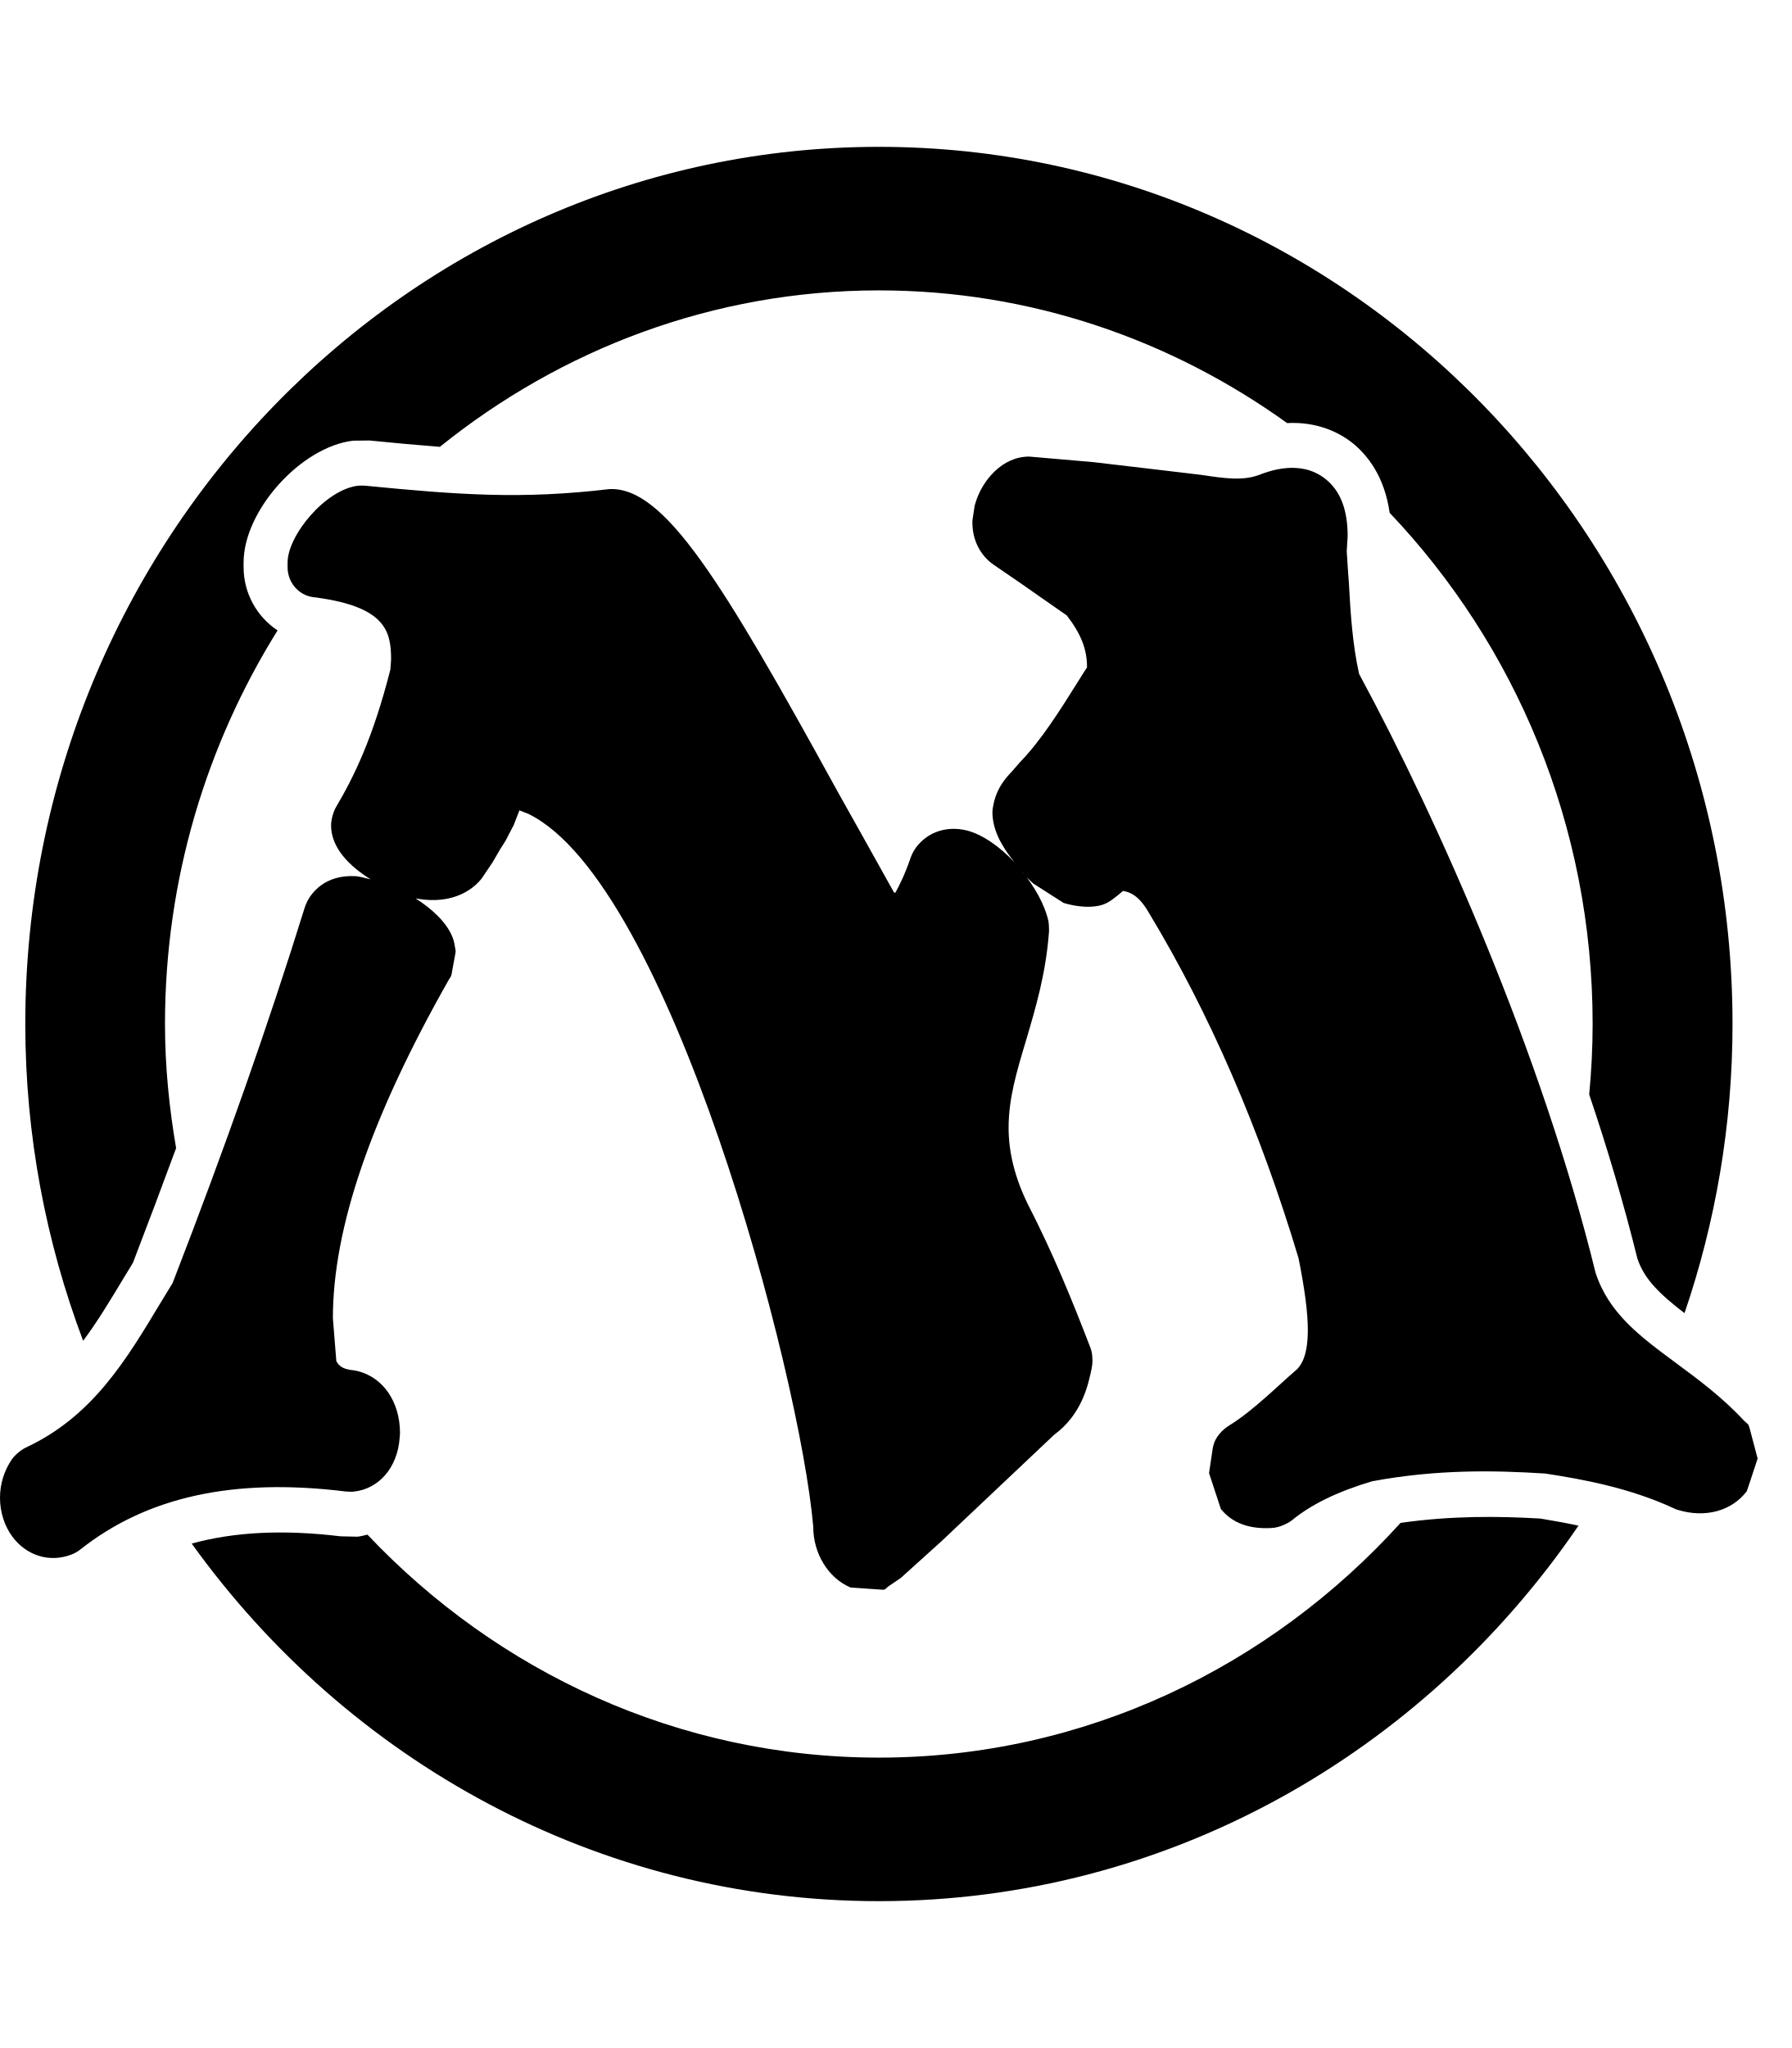
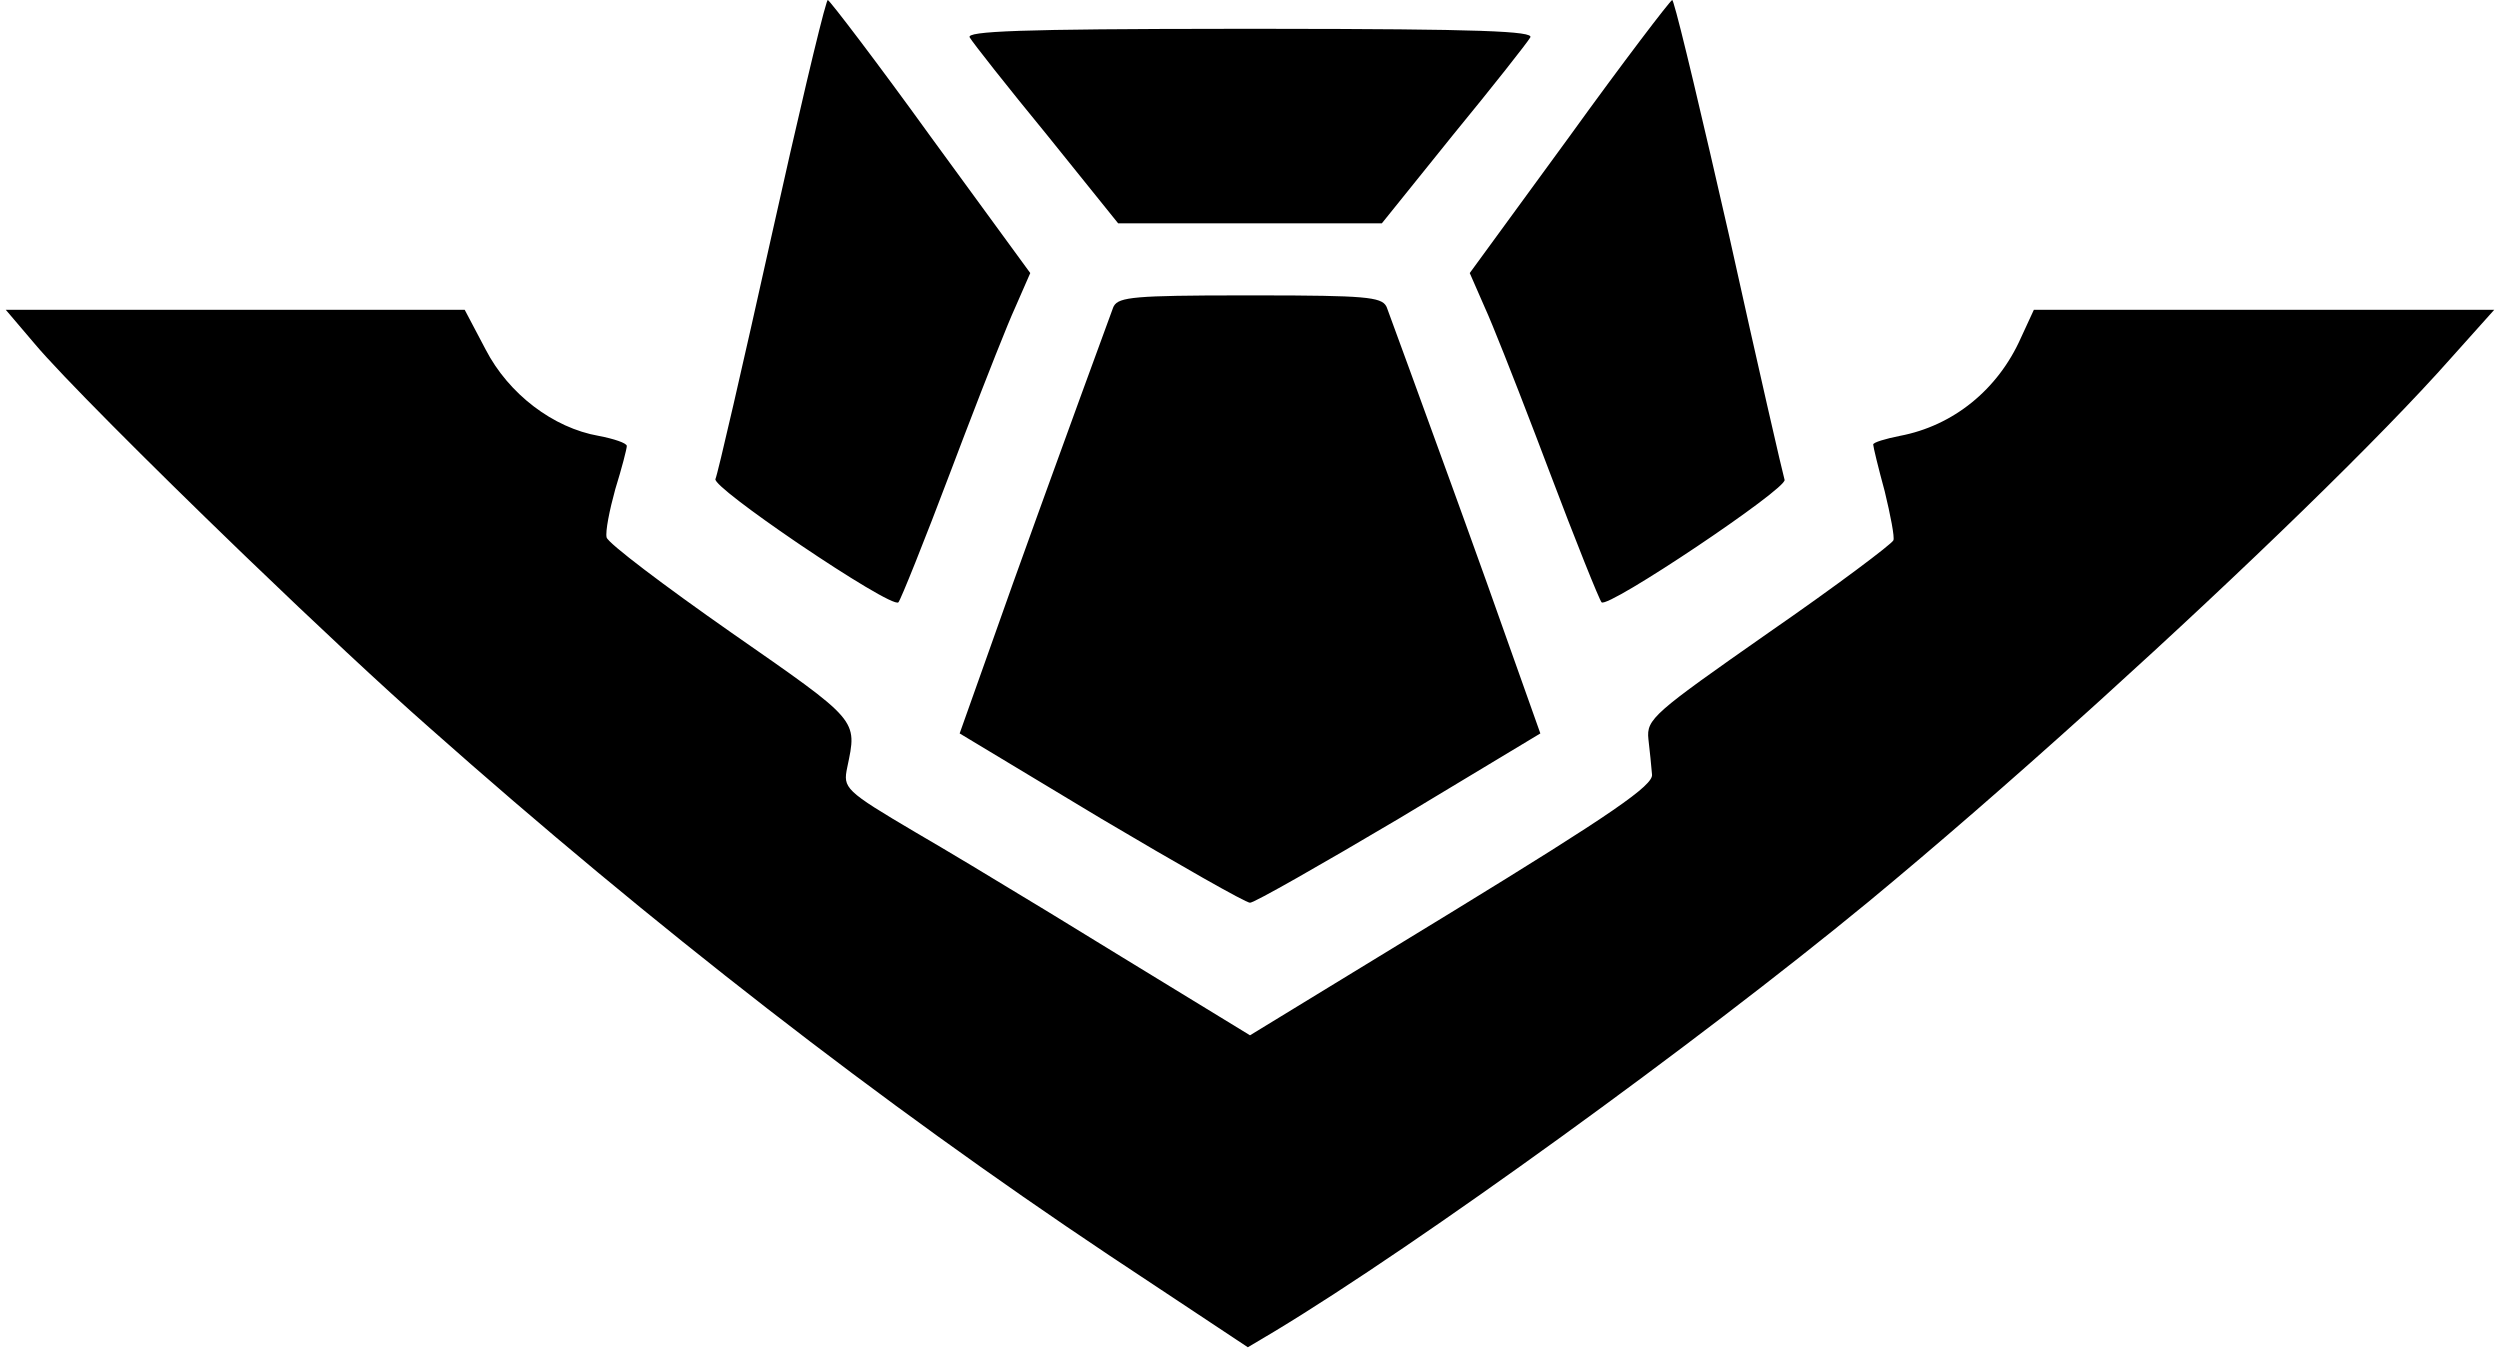
- <svg xmlns="http://www.w3.org/2000/svg" viewBox="0 0 896 1024">
-   <path d="M872.371 710.502c-11.085-11.962-22.915-20.646-34.278-29.068-18.026-13.35-33.488-24.76-40.125-45.049-26.827-109.237-78.594-226.06-118.253-299.411-3.284-14.594-4.284-30.097-5.1-45.145-.092-.382-1.002-14.761-1.096-16.268.094-1.388.466-7.369.466-7.465 0-13.565-3.82-22.895-11.201-28.686-12.459-9.832-28.201-3.852-33.278-1.888-8.103 2.99-17.394 1.603-28.201 0 .442 0-54.306-6.436-54.306-6.436.075 0-32.299-2.799-32.299-2.799-13.554 0-23.473 11.962-26.851 23.158a11.486 11.486 0 0 0-.536 2.249l-.814 5.335c-.186.836-.186 1.674-.186 2.512.092 8.612 3.912 16.172 10.641 20.837l13.367 9.163c-.092-.096 18.026 12.633 23.195 16.174 6.915 8.97 10.107 16.722 10.107 25.598v.382c-1.63 2.441-4.192 6.627-4.192 6.627-9.641 15.336-18.63 29.739-29.459 40.934-.466.575-3.913 4.497-3.913 4.497-3.004 3.183-8.009 8.494-9.477 17.944a10.983 10.983 0 0 0-.258 2.321c0 8.803 4.448 17.01 11.085 25.144-7.451-7.847-16.09-14.02-24.102-15.981-9.827-2.321-19.19.742-25.011 8.325-1 1.314-2.19 3.446-2.724 4.953-3.098 8.972-5.823 14.379-7.825 17.942l-.652-.191c-5.985-10.837-28.365-50.743-28.365-50.743-58.032-105.602-86.419-151.871-113.806-150.938-44.129 5.239-75.59 2.895-122.257-1.674a21.58 21.58 0 0 0-3.541 0c-16.37 1.865-35.302 24.856-35.302 38.422v2.319c0 7.489 5.356 13.925 12.645 14.954l2.282.287c34.022 4.76 36.84 16.819 36.84 30.838 0 0-.186 3.183-.372 5.144-8.825 34.666-18.28 53.639-27.199 68.782-1.374 2.345-2.446 6.34-2.446 9.068 0 11.387 9.361 20.55 19.818 27.01-2.632-.573-5.449-1.505-7.825-1.604-15.276-.741-21.726 8.518-23.823 12.442-.464.836-1.094 2.512-1.374 3.348-18.28 58.783-39.286 118.521-66.043 187.662-1.094 1.865-5.543 9.068-5.543 9.068-17.838 29.713-34.558 57.656-67.859 73.184-2.376 1.126-5.379 3.637-6.917 5.791C2.096 735.263.001 741.89.001 748.9c0 7.107 2.19 14.02 6.195 19.451 7.101 9.521 18.652 13.087 29.387 8.972 1.444-.48 3.354-1.58 4.541-2.536 33.37-26.436 76.78-35.958 132.716-29.044 1.096.096 2.818.172 3.82.096 12.737-1.222 22.1-11.962 23.194-26.747.094-.172.186-2.608.186-2.608 0-15.432-8.359-27.657-20.818-30.839-.746-.191-1.469-.382-2.284-.478-5.728-.551-7.357-2.225-8.733-4.569-.278-3.183-1.722-21.485-1.722-21.485 0-45.049 19.002-100.577 58.126-169.527.906-1.411.906-1.029 1.256-2.632l1.934-10.551c.075-.573.075-.838.075-1.029 0-.287-.075-.287-.258-1.413l-.37-2.152c-.188-1.101-.538-2.321-1.004-3.35-2.91-7.296-10.083-13.923-18.372-19.258 13.645 2.608 25.661-.935 32.927-9.81l5.543-8.23 3.912-6.723 2.562-4.019 3.54-6.818c.374-.48.722-1.413.908-1.963 0 0 2.376-6.171 2.538-6.46 2.282.935 4.471 1.772 4.471 1.772C334.855 441.449 399.99 686.289 406.72 763.3v.191c0 13.087 7.383 25.503 18.654 30.264l14.904 1.029c3.096.287 1.932-.172 4.564-1.961l5.635-3.828 20.284-18.302 56.402-53.279c13.926-10.192 17.092-25.049 18.746-32.992.258-1.126.444-2.799.444-4.306 0-1.483-.186-2.992-.348-4.019l-.186-.551c-.094-.741-.374-1.222-.56-1.867-8.639-22.441-18.374-46.628-31.275-71.677-6.381-13.087-9.571-25.694-9.571-38.135 0-14.57 4.006-27.943 8.663-43.447 4.89-16.555 9.989-33.565 11.551-54.666v-1.125c0-1.318-.094-2.895-.28-4.019-1.91-8.518-7.009-17.393-13.46-25.24 1.352 1.41 1.91 2.895 3.54 4.21.186.191 2.282 2.152 2.282 2.152.186.097 15.184 9.714 15.184 9.714 2.282.742 11.457 3.277 19.188 1.029l.094-.096s0 .096-.094.096c1.91-.573 3.564-1.509 5.193-2.703 1.816-1.316 3.633-2.823 5.356-4.306 3.471.551 7.919 2.249 12.832 10.742 30.483 50.456 55.68 108.592 74.962 172.901 3.098 15.502 4.634 27.01 4.634 35.886 0 12.225-2.91 16.913-5.169 19.425l-5.1 4.499c-10.107 9.235-20.47 18.685-29.203 23.924-3.376 2.057-6.823 5.885-7.731 9.808l-.28 1.125c0-.193-1.91 12.798-1.91 12.798l5.915 17.944c5.729 7.105 14.554 10.286 26.105 9.426 2.912-.263 7.103-1.963 9.455-3.828 9.827-8.038 22.938-14.379 40.218-19.523 32.555-5.98 60.849-5.431 86.419-3.828 18.816 2.895 42.103 7.083 64.483 17.466.56.287 1.188.573 1.91.739 13.647 4.116 26.851.575 34.396-9.33.092 0 5.448-16.364 5.448-16.364l-4.074-15.408c-.746-2.439-.84-1.603-2.562-3.372zM62.136 638.536s3.004-4.857 4.378-7.202a4705.767 4705.767 0 0 0 21.564-57.274c-3.47-20.192-5.565-40.839-5.565-62.06 0-72.419 20.844-139.909 56.31-196.801-10.271-6.746-17-18.517-17-31.602v-2.321c0-25.982 28.643-57.849 54.748-60.935 0 0 8.105-.096 8.197-.096a1622.75 1622.75 0 0 0 35.21 3.181c60.571-48.782 136.721-78.232 219.578-78.232 75.87 0 146.198 24.666 204.136 66.342 14.834-.742 25.569 4.401 32.556 9.834 7.475 5.98 16.114 16.626 18.746 35.048C757.753 322.473 796.503 412.571 796.503 512c0 11.866-.626 23.637-1.722 35.241 9.197 27.177 17.372 54.857 24.102 82.036 3.47 10.382 11.201 17.775 23.567 27.296 15.462-45.312 24.009-93.926 24.009-144.573 0-241.85-191.563-438.577-426.904-438.577C204.235 73.423 12.649 270.15 12.649 512c0 55.887 10.387 109.165 28.925 158.403 7.195-9.619 13.645-20.361 20.562-31.867zm708.262 120.745c6.101 1.029 12.553 2.152 19.026 3.54-77.244 113.377-205.232 187.757-349.868 187.757-140.819 0-265.895-70.456-343.675-178.785 21.308-5.885 45.851-7.081 74.426-3.637-.186 0 8.453.193 8.453.193 1.724-.193 3.376-.645 5.007-1.029 64.947 68.687 155.559 111.488 255.788 111.488 102.977 0 195.683-45.409 260.888-117.373 25.755-3.637 48.857-3.374 69.955-2.154z" />
+ <svg xmlns="http://www.w3.org/2000/svg" viewBox="0 0 347 187">
+   <path d="m64.5 43 2.9 5.5c3.2 6.2 9.4 10.9 15.7 12 2.1.4 3.9 1 3.9 1.4 0 .4-.7 3.1-1.6 6-.8 2.9-1.4 5.9-1.2 6.7.2.8 8 6.7 17.3 13.2 17.8 12.4 17.5 12 16.1 18.7-.6 2.9-.4 3.2 9.6 9.1 3.833 2.219 10.83 6.427 18.014 10.801l1.106.674c3.136 1.912 6.278 3.837 9.18 5.625l18 11 28-17.1c22.2-13.6 28-17.6 27.8-19.1-.1-1.1-.3-3.3-.5-4.9-.3-2.8.7-3.6 16.7-14.8 9.4-6.5 17.1-12.3 17.3-12.8.2-.4-.4-3.5-1.2-6.8-.9-3.3-1.6-6.2-1.6-6.5 0-.3 1.7-.8 3.7-1.2 7.4-1.4 13.6-6.4 16.8-13.6l1.8-3.9h63.9l-6 6.7c-9.728 11.008-28.836 29.512-48.568 47.385l-1.851 1.673c-10.5 9.47-21.097 18.69-30.481 26.442-23.7 19.5-62.5 47.6-82.4 59.6l-3.7 2.2-19.3-12.8c-31.6-21.1-63.2-45.6-94.3-73.2-6.478-5.699-15.83-14.457-25.032-23.312l-1.345-1.296C20.461 64.08 8.277 51.861 4.8 47.7L.8 43h63.7Zm110.446-2c14.385.013 16.75.222 17.453 1.485l.043.083c.02.043.04.087.058.132.59 1.593 4.73 12.898 9.013 24.714l1.09 3.01.217.601.434 1.2A2116.805 2116.805 0 0 1 209.5 89.7l4.3 12.1-19.6 11.8c-10.8 6.4-20.1 11.7-20.7 11.7-.6 0-9.9-5.3-20.7-11.7l-19.6-11.8 4.3-12.1a2116.805 2116.805 0 0 1 6.246-17.474l.434-1.201.218-.602 1.09-3.009A6144.566 6144.566 0 0 1 154.5 42.7c.018-.045.037-.089.058-.132l.043-.083c.703-1.263 3.068-1.472 17.453-1.484ZM114.9 0c.3.1 6.8 8.6 14.3 19L143 37.9l-2.1 4.8c-.99 2.146-3.889 9.47-6.951 17.473l-.354.926c-.532 1.393-1.066 2.801-1.595 4.201-3.7 9.8-7 18-7.3 18.3-.459.51-7.16-3.61-13.565-7.942l-.751-.51C104.513 71.146 99.112 67.11 99.3 66.5c.3-.6 3.8-15.8 7.8-33.8 3.6-16.2 6.795-29.727 7.617-32.27l.05-.154c.065-.182.109-.276.133-.276Zm117.2 0c.024 0 .068.094.132.276l.051.154c.823 2.543 4.027 16.07 7.717 32.27 4 18.1 7.5 33.3 7.7 33.9.4 1.2-24.5 17.9-25.4 17-.3-.3-3.6-8.5-7.3-18.3-.529-1.4-1.063-2.808-1.595-4.201l-.354-.926c-3.062-8.003-5.96-15.327-6.951-17.473l-2.1-4.8L217.8 19c7.5-10.4 14-18.9 14.3-19Zm-55.837 4c29.115.019 36.719.327 36.137 1.2-.4.7-5.2 6.8-10.7 13.5L191.8 31h-36.6l-9.9-12.3C139.8 12 135 5.9 134.6 5.2c-.582-.873 7.022-1.181 36.137-1.2Z" fill="#000" fill-rule="nonzero" />
</svg>
